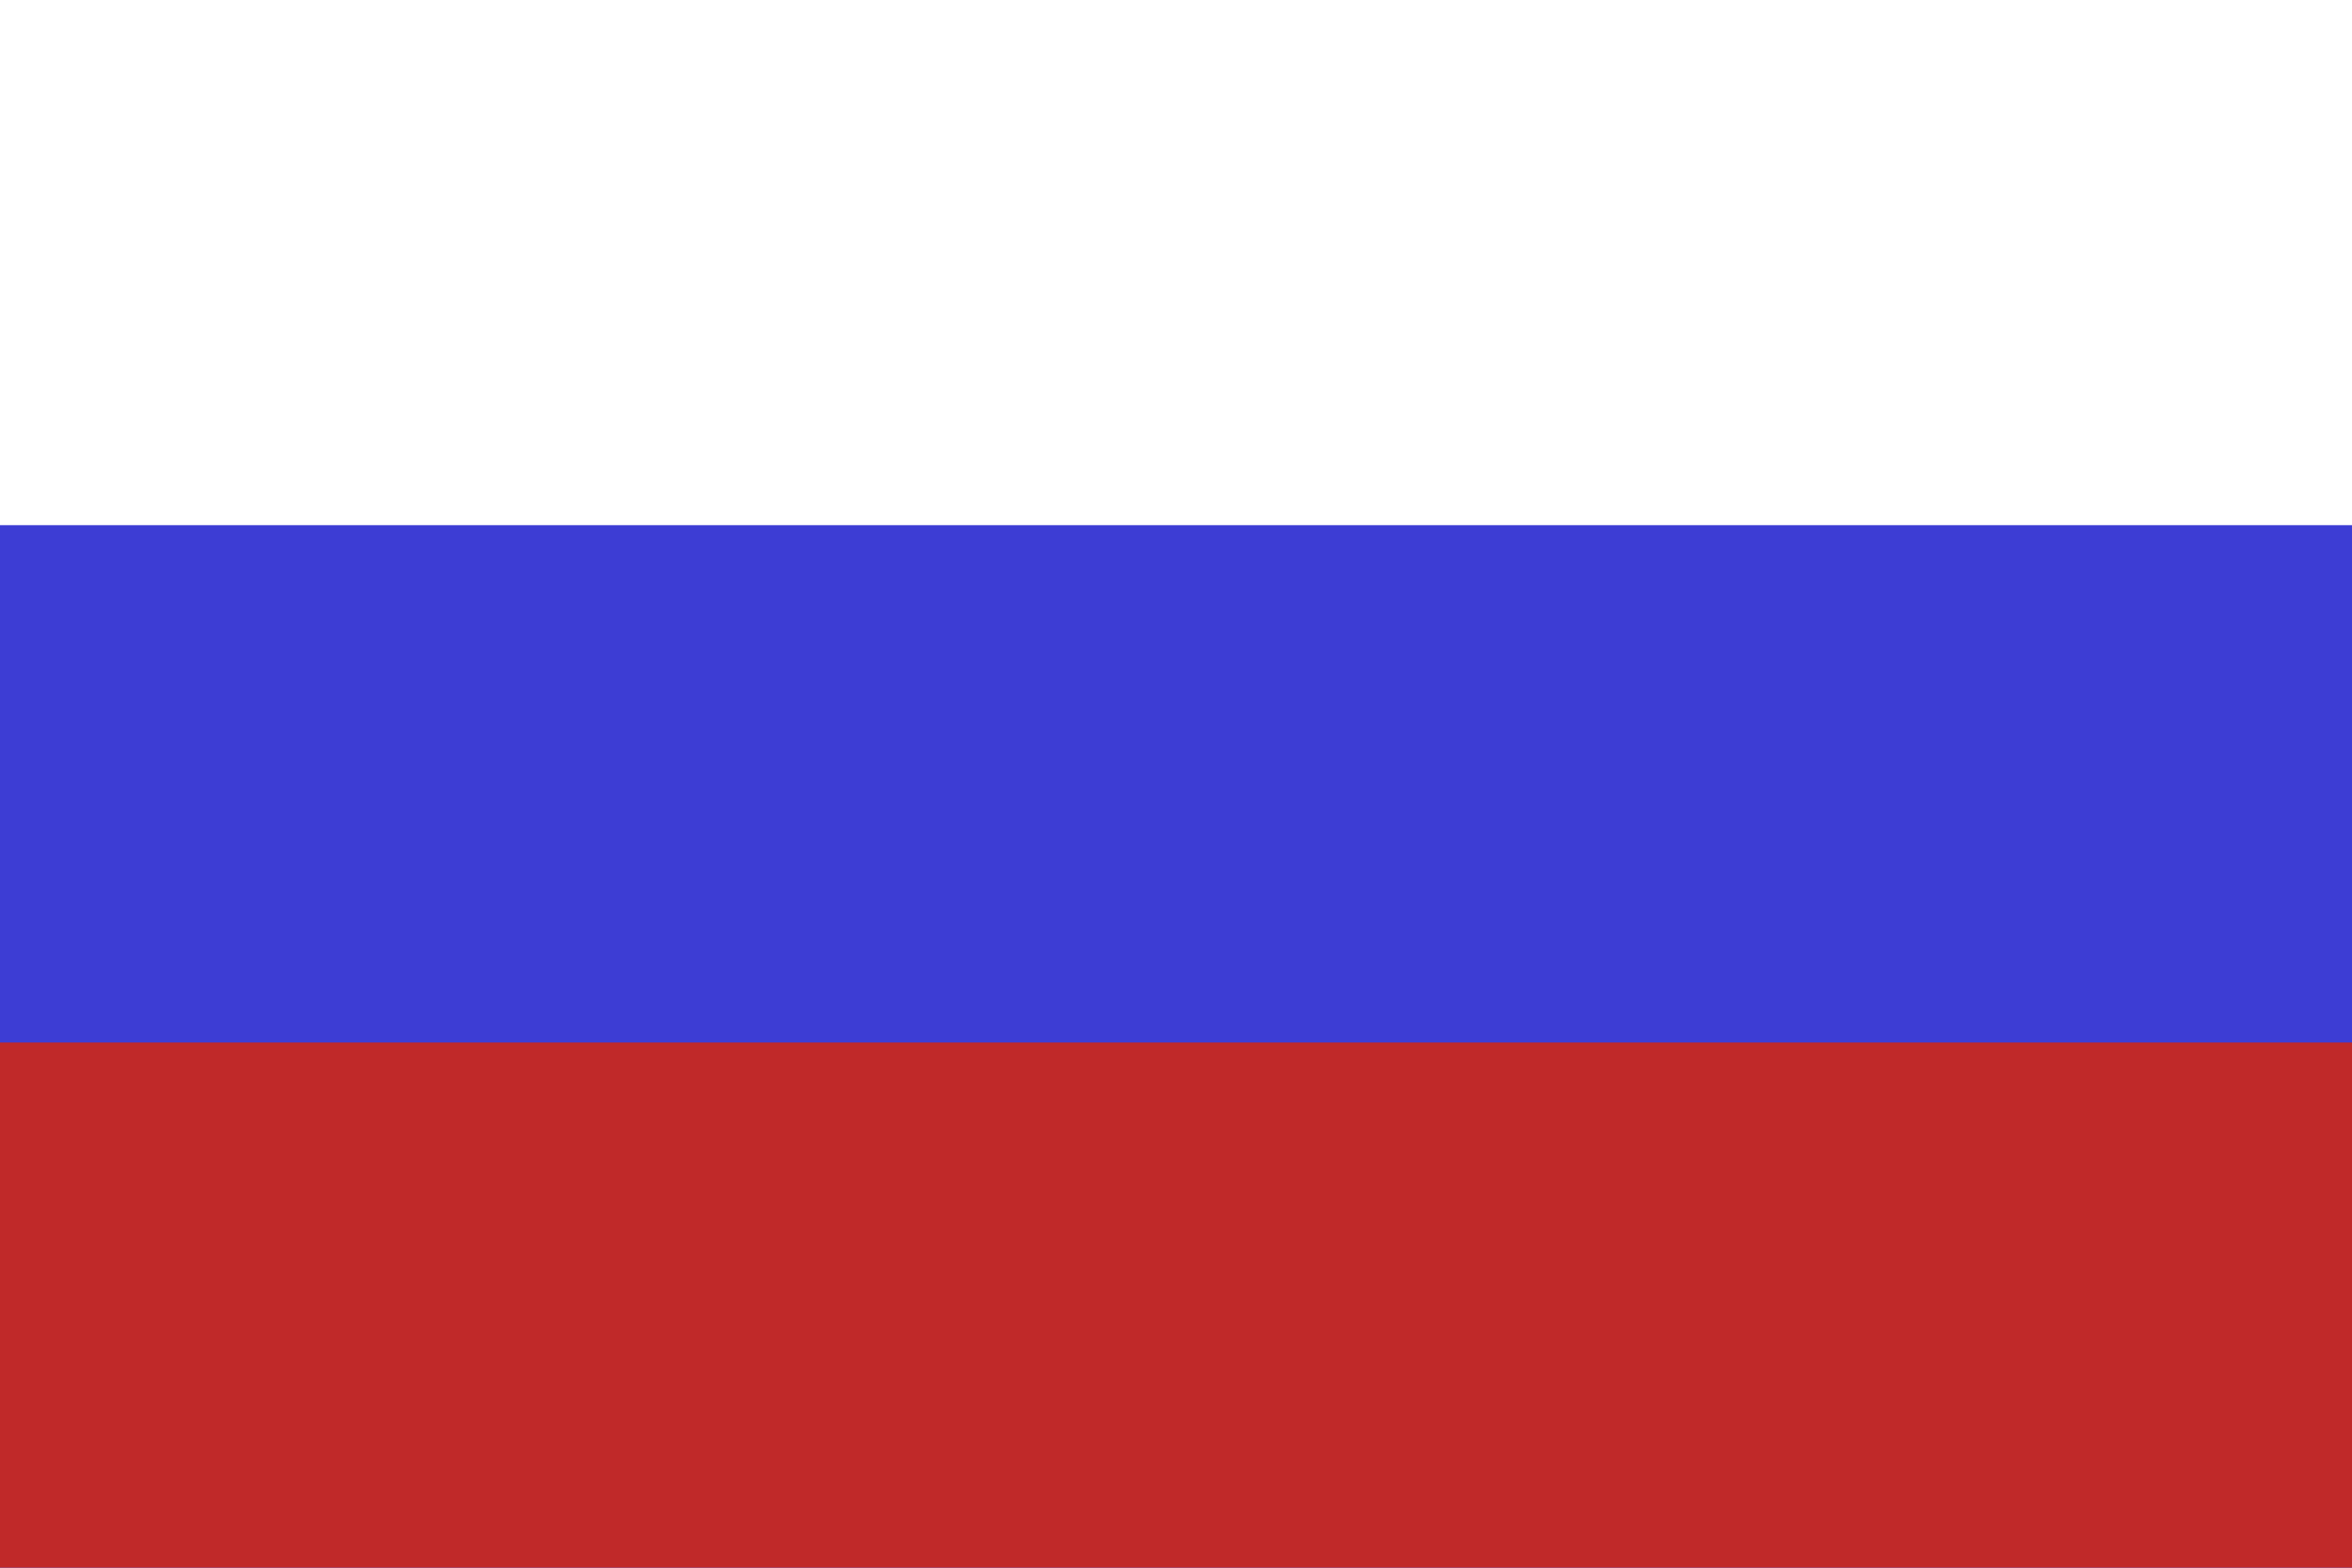
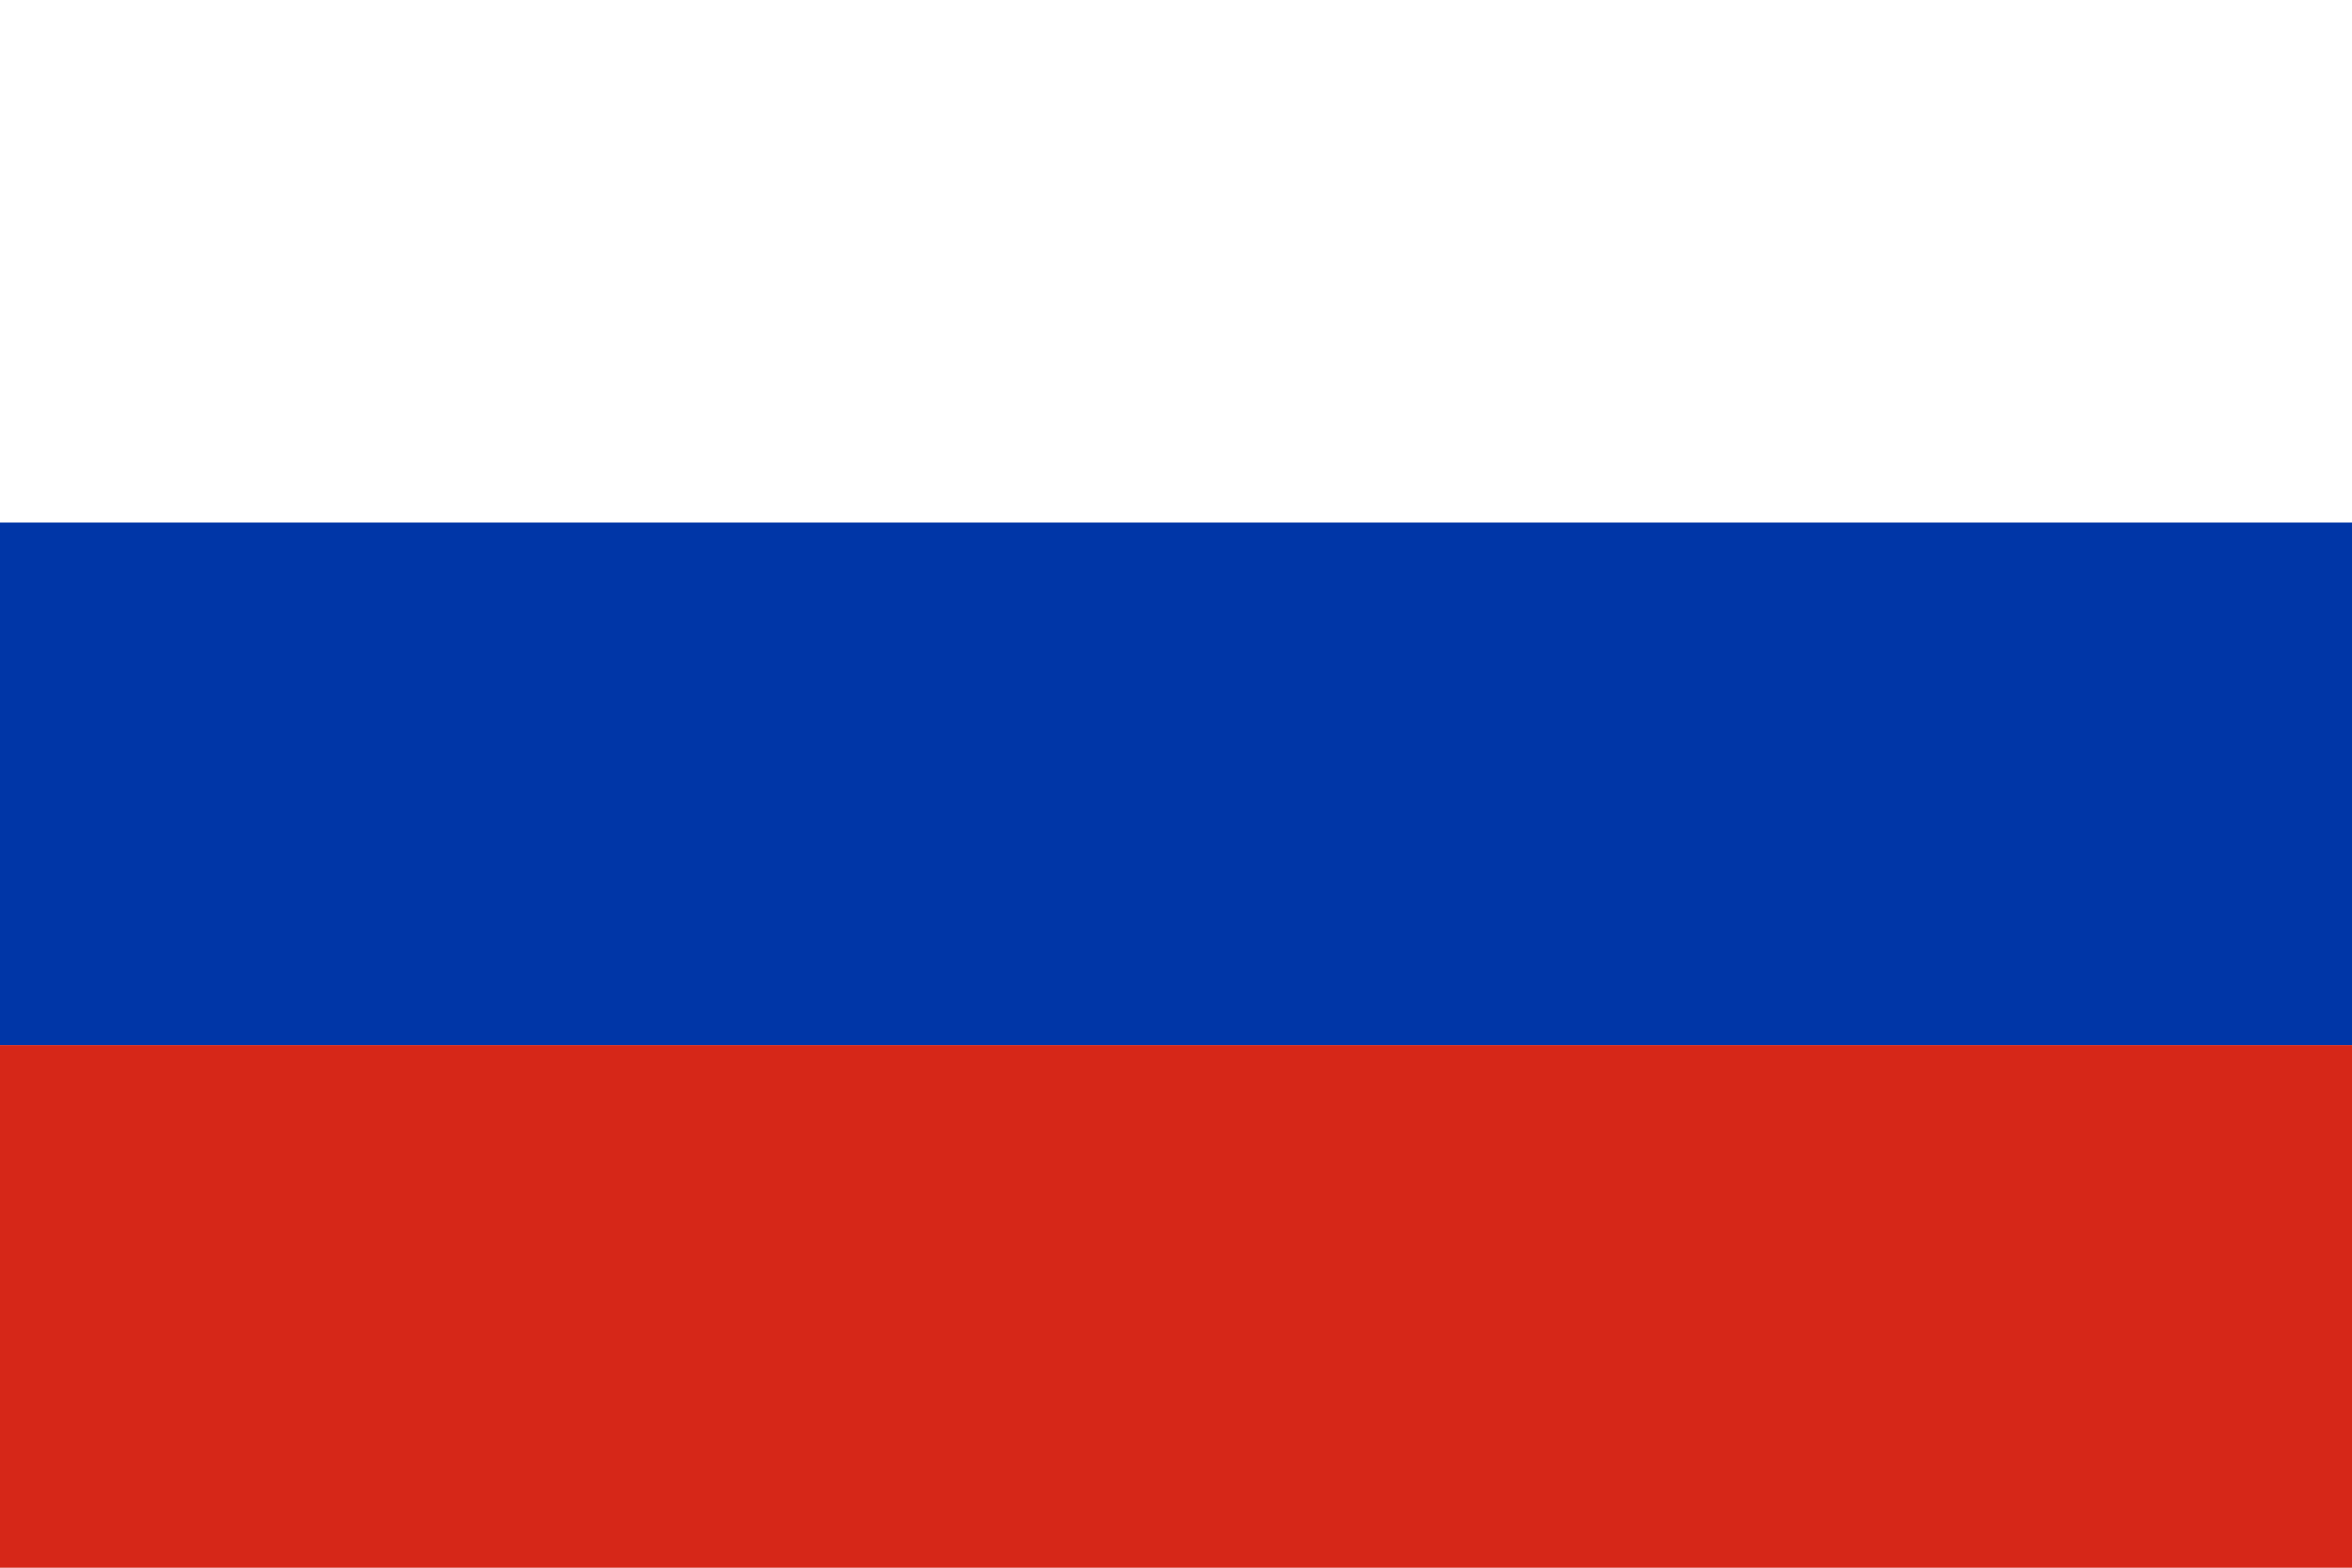
- <svg xmlns="http://www.w3.org/2000/svg" viewBox="0 0 300 200">
-   <path fill="#fff" d="M0 0h300v200h-300" />
-   <path fill="#3d3dd4" d="M0 67h300v133h-300" />
-   <path fill="#c02929" d="M0 133h300v67h-300" />
+ <svg xmlns="http://www.w3.org/2000/svg" viewBox="0 0 900 600">
+   <path fill="#fff" d="M0 0h900v200h-900" />
+   <path fill="#0036a7" d="M0 200h900v200h-9000" />
+   <path fill="#d62718" d="M0 400h900v200h-900" />
</svg>
